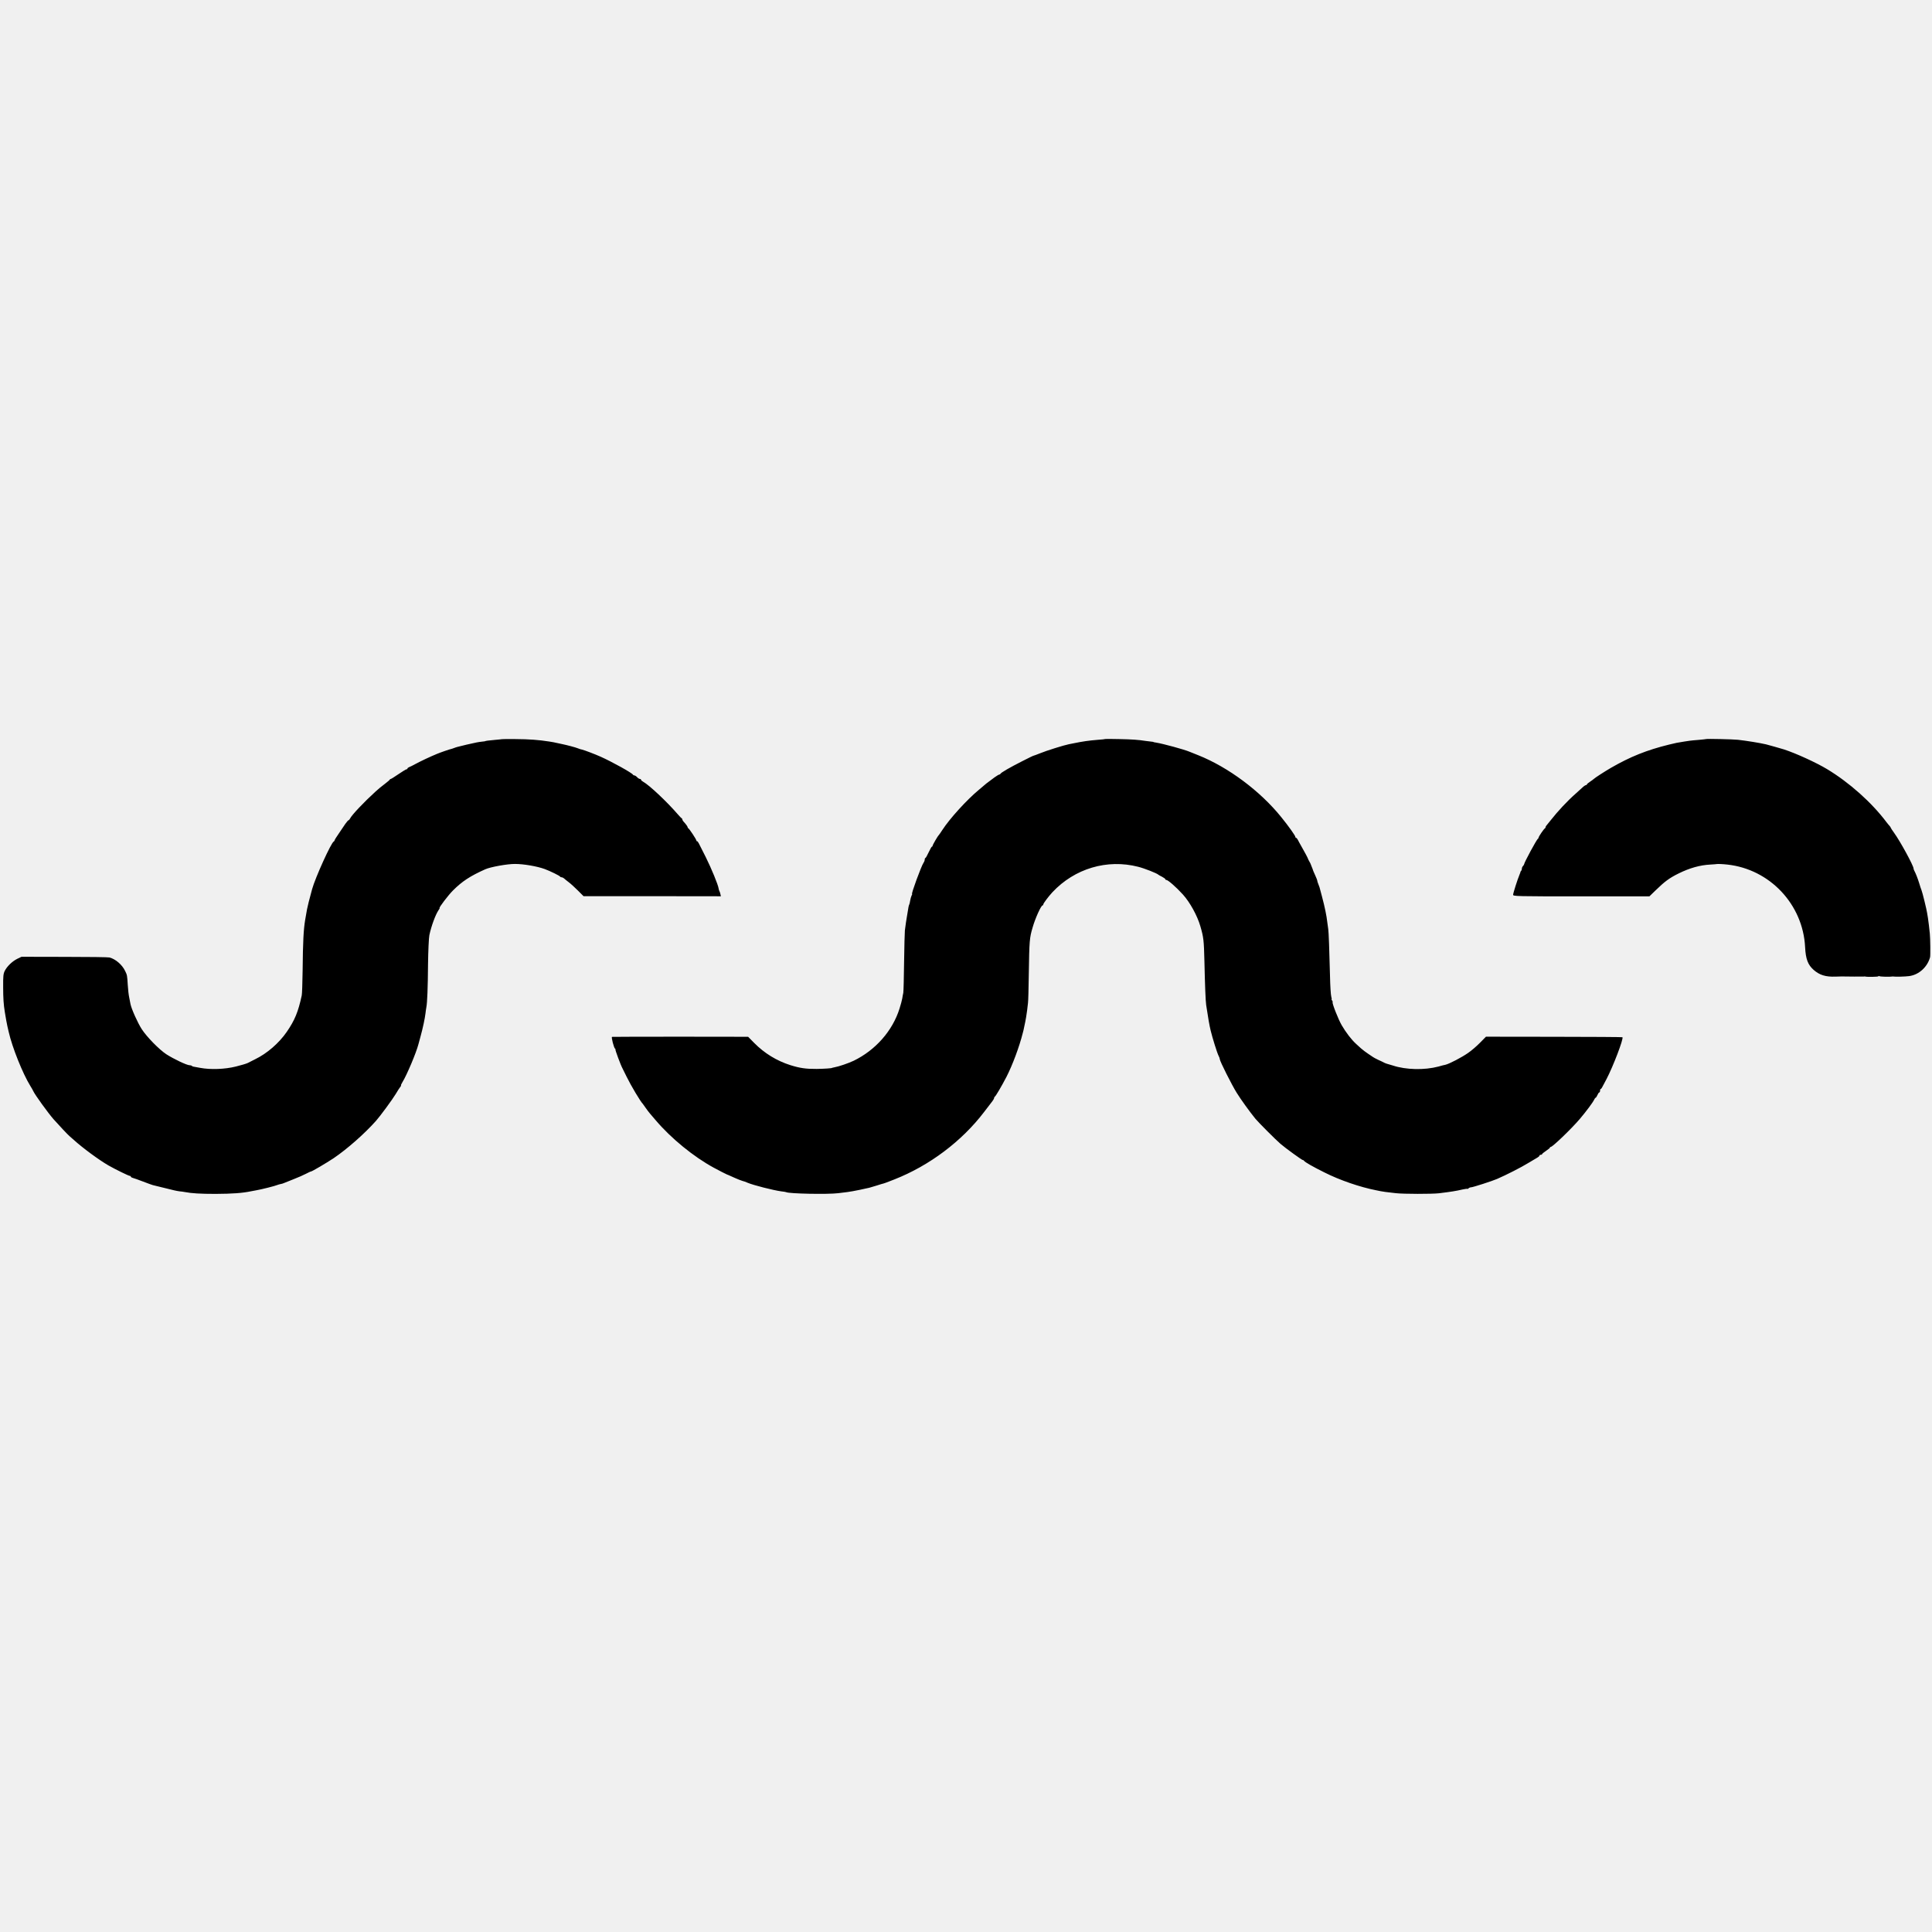
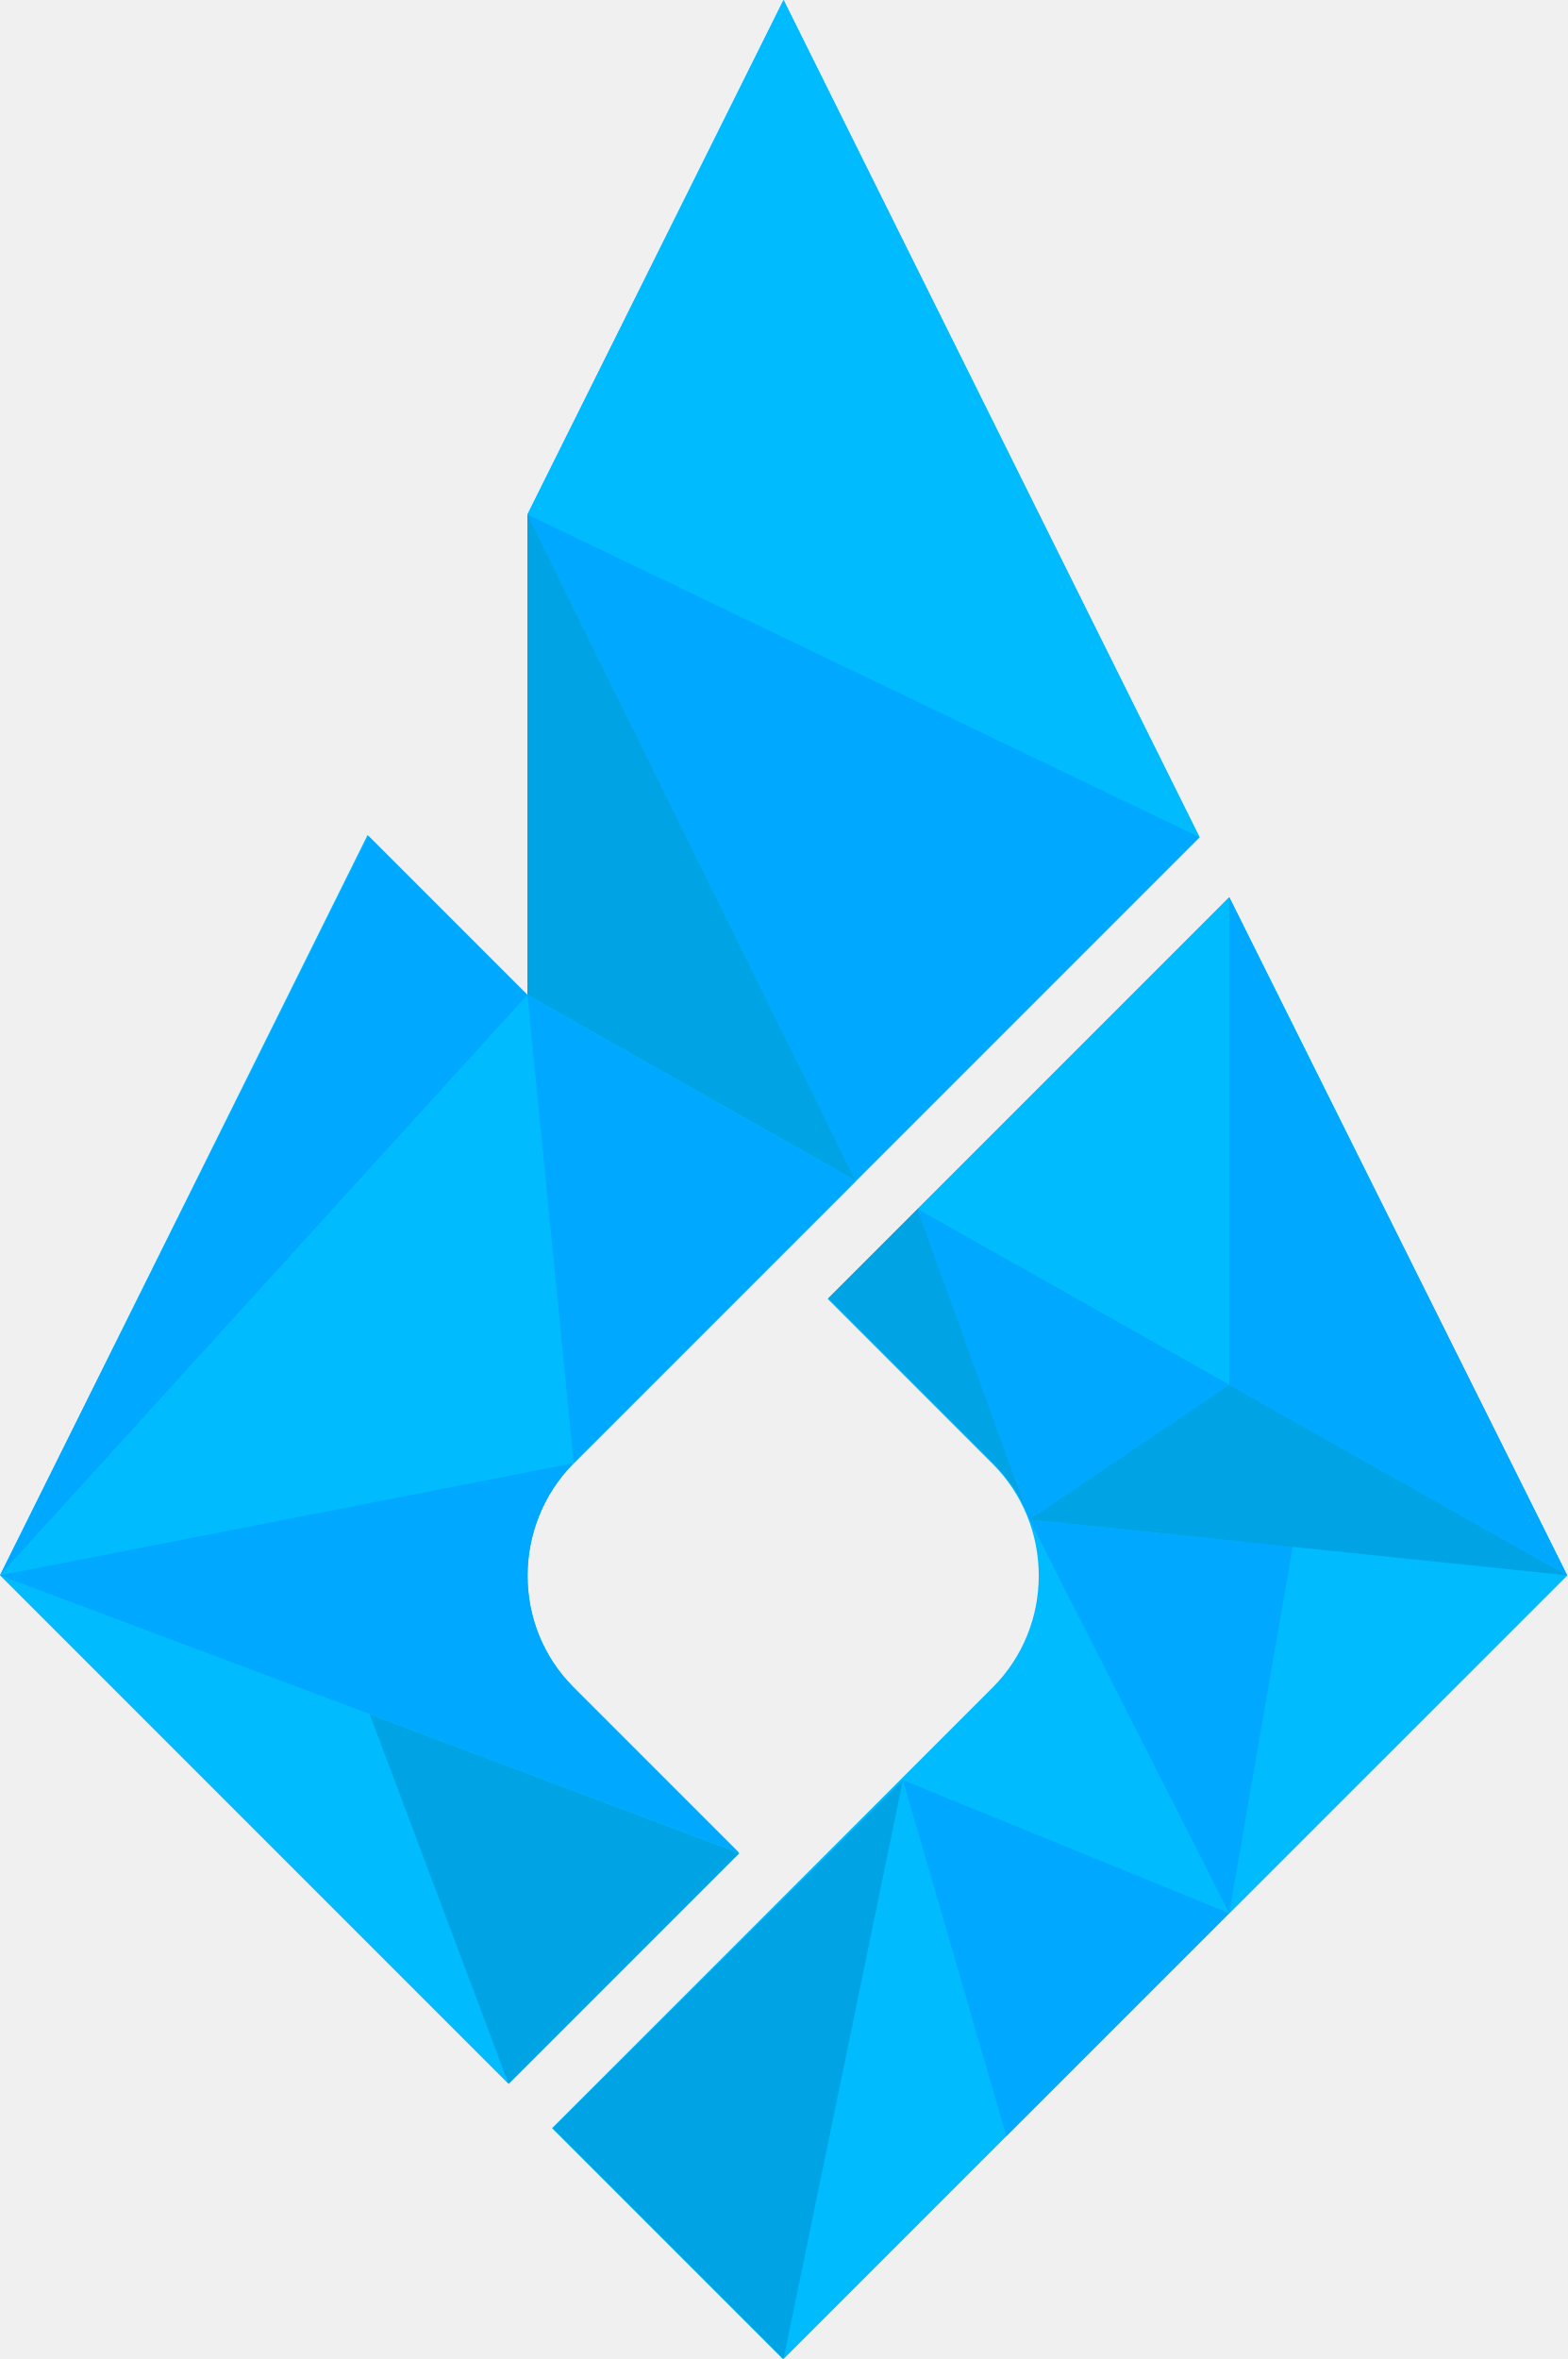
- <svg xmlns="http://www.w3.org/2000/svg" viewBox="0 0 2200 2200">
-   <style>
-     @media (prefers-color-scheme: dark) {
-       path {
-         fill: white;
-       }
-     }
-   </style>
-   <path fill="currentColor" d="M571.7 841.7c-.1.1-3.7.4-7.9.8-7.2.6-11.3 1.2-11.3 1.5 0 .1-1.6.3-3.5.5-4.5.5-6.6.9-17.5 3.4-11.6 2.8-11.6 2.8-14.5 3.9-1.4.5-2.7 1-3 1-1.4.2-12.5 4-16.5 5.7-8 3.3-18.3 8.2-23.9 11.2-3.3 1.8-6.9 3.6-7.8 3.9-1 .4-1.8 1-1.8 1.5s-.5.9-1.1.9c-.6 0-4.7 2.5-9.1 5.5-4.4 3-8.3 5.5-8.8 5.5s-1 .3-1.2.8c-.1.4-2.3 2.3-4.8 4.2-6.4 5-6.6 5.1-11.3 9.3-13.2 12-27.2 26.8-29.1 30.8-.5 1-1.3 1.9-1.7 1.9-.4 0-2.1 1.9-3.7 4.2-1.6 2.4-5 7.3-7.5 11.1-2.6 3.7-4.7 7.1-4.7 7.6s-.4 1.1-.9 1.3c-2.9 1-21.1 41.3-24.7 54.3-3.2 11.6-5.3 20.2-5.8 23-.3 1.6-1.2 7-2.1 12-1.8 10.7-2.6 24.7-2.9 58-.2 13.7-.6 26.3-1 28-4 18.7-8 28.4-17.2 41.7-8.9 12.8-22.3 24.4-35.9 31-3.3 1.6-7.1 3.5-8.5 4.3-1.4.7-7.4 2.5-13.5 4-12.4 3.1-28.7 3.7-40.5 1.5-3.6-.7-7-1.3-7.7-1.4-.7-.1-1.6-.5-1.9-.9-.4-.4-1.5-.7-2.5-.7-3.2 0-18.1-7.1-26.5-12.5-8.2-5.4-22.3-19.8-28-28.6-4.7-7.3-11.7-23-12.8-28.5-.3-1.6-1-5-1.5-7.7-.6-2.6-1.3-8.9-1.6-14-.7-11.3-.7-11.3-3.1-16.2-3.3-6.9-10.8-13.4-17.7-15.2-1.2-.4-24.2-.7-51.2-.7l-49-.1-4.8 2.3c-5.8 2.9-11.7 8.6-14.3 13.8-1.6 3.3-1.9 6-1.8 18.4 0 12.5.5 20 1.9 28.5 1.1 6.7 2.3 13.6 2.9 16 .2 1.1.9 4 1.5 6.5 4 17.7 16 47.6 24.6 61.5 1.4 2.2 2.9 4.9 3.4 6 1.9 4.2 16.8 24.8 23.1 32 6.2 7 16.5 17.9 18 19.1.8.7 3.1 2.7 5 4.4 10 9.1 28.6 22.8 39.5 29.1 7.5 4.3 23 11.9 24.3 11.9.6 0 1.2.4 1.2.9s1 1.1 2.2 1.4c1.3.3 6.6 2.2 11.8 4.2 5.2 2 10.2 3.8 11 4 3.6.9 21.8 5.4 24.5 6 1.7.4 4.4.9 6 1.1 1.7.1 4.4.5 6 .8 7.7 1.5 17.5 2.1 35 2.1 19.1-.1 30.4-.9 40.5-3 1.4-.3 4-.8 5.9-1.1 5.8-1 21.4-4.9 24.1-6.1.8-.3 2.4-.8 3.5-1 1.1-.1 2.9-.7 4-1.2s6.1-2.5 11-4.4c5-1.9 11.2-4.7 13.9-6.1 2.7-1.4 5.2-2.6 5.7-2.6 1.2 0 17.6-9.7 25.9-15.2 15.2-10.3 34.9-27.6 48.1-42.4 4.8-5.4 18.7-24.3 22.5-30.6 2-3.5 4.4-7.1 5.2-8.1.8-.9 1.2-1.7.8-1.7-.3 0 .4-1.7 1.7-3.8 5-8.1 15.6-33.2 18.2-43.2.2-.8 1.3-4.7 2.3-8.5 2.6-9.3 5.1-21.1 5.7-26.5.3-2.5.7-5.6 1-7 1-4.9 1.7-21.9 1.9-49 .2-15.4.9-29.9 1.5-33 2.1-10.1 6.9-23.2 10.3-28.3 1.1-1.5 1.7-2.7 1.4-2.7-1.3 0 10-14.9 15.3-20.1 10.3-10.3 19.4-16.3 36.6-24 5.9-2.7 25.4-6.2 34-6.1 10 0 25.3 2.7 33.8 5.8 6.2 2.3 17.2 7.7 17.5 8.6.2.4 1 .8 1.7.8.8 0 2 .6 2.7 1.2.7.7 3.1 2.6 5.3 4.3 2.2 1.6 6.9 5.9 10.5 9.5l6.5 6.5h78.2l78.2.1-.6-2.6c-.3-1.4-.8-3-1.2-3.5-.3-.6-.7-1.8-.8-2.8-.7-4.5-8.1-22.5-14.6-35.6-9.1-18.2-9-18.1-9.9-18.1-.5 0-.8-.4-.8-.9 0-1.2-8.1-13.5-9.2-13.9-.4-.2-.8-.8-.8-1.3 0-.8-2-3.5-4.7-6.4-.7-.8-1.3-1.8-1.3-2.3 0-.6-.3-1.2-.7-1.4-.5-.2-2.6-2.3-4.7-4.8-12.5-14.4-32.3-33-39.2-36.8-1.3-.7-2.4-1.7-2.4-2.2 0-.6-.6-1-1.3-1-.8 0-2.2-.9-3.2-2s-2.4-2-3.1-2c-.7 0-1.4-.4-1.6-.8-.7-1.9-24.2-14.9-36.8-20.5-6.6-3-18.9-7.6-21.2-8.1-1.3-.2-3.4-.9-4.8-1.5-2.3-1-12.6-3.7-17.5-4.7-1.1-.2-3-.6-4.2-.9-5.3-1.2-6.9-1.5-10.8-2.1-12.2-1.9-22.8-2.7-38.8-2.8-8.2-.1-14.9 0-15 .1zM1258.8 841.5c-.2.2-3.9.6-8.3.9-11 .9-17.2 1.8-28.5 4.1-1.4.3-3.6.7-5 1-5.2 1-25.8 7.4-32.7 10.3-4 1.6-7.3 2.8-7.3 2.7 0-.2-6 2.7-13.2 6.4-13.8 7-24.1 12.9-24.6 14.3-.2.4-.8.8-1.3.8-.6 0-3 1.5-5.4 3.2-2.3 1.8-5.5 4.2-7.1 5.3-1.5 1.1-3.2 2.4-3.8 3-.6.5-3.8 3.2-7.1 6-13.7 11.4-32.9 32.5-41.3 45.4-2 3.1-3.9 5.8-4.2 6.1-1.2 1-7 11.1-7 12 0 .6-.3 1-.7 1-.5 0-2.1 2.9-3.8 6.5-1.6 3.5-3.3 6.5-3.7 6.5-.5 0-.8.8-.8 1.8s-.6 2.6-1.4 3.7c-2.6 3.9-14.2 35.5-13 35.5.3 0 0 .9-.6 1.9-.5 1.1-1.3 3.7-1.6 5.8-.3 2.1-.8 4.1-1.1 4.5-.5.9-1 3.4-1.8 8.8-.3 2-.8 4.7-1 6-.5 2.5-1.1 7.1-2.1 14.5-.2 2.2-.7 18.4-.9 36-.2 17.6-.6 33.3-.9 35-.4 1.6-.9 4.6-1.2 6.5-.3 1.9-1.7 7.1-3.1 11.5-7.9 25.3-27.3 47.3-52.2 59.4-5.9 2.8-16.9 6.6-22.1 7.5-1.4.3-2.5.5-2.5.6 0 .5-9.3 1.1-17.5 1.2-12.2.1-19.1-.9-30-4.3-15.7-5-29.5-13.5-41.1-25.2l-7-7.1-77.2-.1c-42.5 0-77.5.1-77.8.2-1 .4 2.2 12.7 3.5 13.5.6.4.8.8.4.8-.6 0 5.9 17.7 8.1 21.7.5 1 2.6 5.2 4.6 9.3 4.9 10.1 16 28.7 18.5 31 .3.3 1.7 2.3 3.2 4.5 1.5 2.2 3.8 5.2 5 6.6 1.3 1.5 4.2 4.9 6.5 7.6 17.5 20.6 43.2 41.6 66.3 54.1 5.1 2.8 14.5 7.6 15 7.7.3 0 2.3.9 4.5 1.9 7.2 3.3 12 5.2 15.5 6.1.3.1 1.9.7 3.5 1.4 6.7 2.8 29.2 8.5 38 9.7 2.8.3 5.2.7 5.6.9 2.9 1.8 47.3 2.7 59.4 1.2 3.3-.4 8-1 10.5-1.3 2.5-.3 8.7-1.4 13.9-2.5 5.1-1.2 10.1-2.2 11-2.4.9-.2 4.6-1.3 8.4-2.5 3.7-1.2 7.3-2.3 8-2.4.6-.2 2.1-.7 3.2-1.1 1.1-.4 5.2-2 9-3.5 39.7-15.6 76.8-43.4 102.3-77 4-5.2 8.1-10.6 9.2-12 1.1-1.4 2-3 2-3.7 0-.6.4-1.3.8-1.5 1-.4 7.9-12.2 13.3-22.6 7-13.7 14.6-34.2 18.5-49.7.4-1.7.8-3.2.9-3.5.4-1.6 1.5-6.9 2-9.5.3-1.7.7-4.1 1-5.5.2-1.4.7-4.8 1.1-7.5.3-2.8.8-6.6 1-8.5.3-1.9.7-16.6.9-32.5.6-38.3.8-41.5 4.4-53.5 3-10.5 9.6-25 11.3-25 .4 0 .8-.5.8-1.1 0-1.2 5.8-8.9 10.4-13.9 25.4-27.1 62.3-38 97.6-29 7.2 1.8 21.6 7.5 23 9 .3.3 2.2 1.4 4.3 2.4 2 1.1 3.7 2.3 3.7 2.8 0 .4.5.8 1.1.8 1.9 0 11.2 8.1 18.9 16.6 7.9 8.7 16.3 23.9 19.8 35.9 3.8 13 4.1 16.1 4.7 40.5.6 26.9 1.3 44.9 2 49.5 2 13.6 3.8 23.8 5.1 29 2.1 8.7 7.4 25.6 9 28.7.8 1.4 1.4 3.2 1.4 3.9 0 2.2 13.7 29.4 19.2 38.2 4.8 7.8 15.1 22 21.4 29.7 3.3 4 23.2 24 28.5 28.5 5.4 4.7 24.7 18.7 25.5 18.5.4-.1 1 .3 1.3.8.9 1.5 10.2 6.8 23.1 13.2 17.6 8.9 40.7 16.8 59.1 20.4.8.2 3 .6 4.9 1 3.6.7 5.3.9 17.5 2.3 8.8 1 41 1 49 .1 13.8-1.7 19.6-2.6 26.8-4.3 3.1-.7 5.7-1 5.7-.7 0 .3.5.1 1.2-.6s2-1.2 3-1.2c1.9 0 23.7-7 29.5-9.5 10.4-4.5 27.7-13.3 35.1-17.9 4.6-2.8 9.5-5.7 10.8-6.4 1.3-.7 2.4-1.7 2.4-2.3 0-.5.7-.9 1.5-.9s1.5-.3 1.5-.8c0-.4 2.1-2.1 4.5-3.7 2.5-1.7 4.5-3.3 4.5-3.8 0-.4.4-.7.9-.7 2.1 0 23.8-20.9 33.2-32 7.2-8.5 14.7-18.6 16.1-21.6.6-1.3 1.4-2.4 1.8-2.4.4 0 1.3-1.4 2-3 .7-1.7 1.6-3 2.1-3s.9-.9.9-2 .3-2 .8-2c.4 0 1.2-1 1.8-2.3.7-1.2 2.8-5.4 4.9-9.2 7.4-14.2 19.5-45.8 18-47.4-.3-.2-35.4-.5-78-.5l-77.4-.1-6.7 6.8c-3.6 3.7-9.8 9.1-13.8 11.8-7 4.9-21.3 12.4-25.8 13.4-1.3.2-4.8 1.1-7.8 2-15.9 4.2-37 3.8-52-1.2-2.5-.8-5.2-1.6-6.1-1.8-.9-.2-2.5-.8-3.5-1.3-1.1-.6-4.1-2.1-6.9-3.3-2.7-1.3-5.4-2.7-6-3.2-.5-.4-3-2.1-5.5-3.7s-6.1-4.4-8.2-6.2c-2-1.8-4.4-4.1-5.5-5-5.4-4.9-11.6-13-16.5-21.4-3.8-6.5-11.2-25.3-10.3-26.2.2-.3 0-1.1-.6-1.9-.6-.7-.9-1.3-.6-1.3.3 0 .1-1.5-.4-3.3-.5-1.7-1.2-12.2-1.4-23.2-.7-28.8-1.5-50.7-2-53.4-.2-1.3-.7-4.9-1.1-8-.8-7.4-2.9-17.5-6-29.1-1.4-5.2-2.7-10-2.8-10.5-.2-.6-.8-2.3-1.4-3.8-.7-1.6-1.2-3.3-1.2-3.8 0-.6-1.1-3.5-2.5-6.5s-2.5-5.6-2.5-5.9c0-.2-.5-1.6-1.2-3.2-.6-1.5-1.2-3-1.3-3.3 0-.3-.7-1.6-1.5-3s-1.5-2.7-1.5-3c-.1-.7-4.7-9.4-8-15-1.4-2.5-3.1-5.5-3.7-6.8-.6-1.2-1.5-2.2-2-2.2-.4 0-.8-.5-.8-1.1 0-1.3-7.7-12.2-16-22.4-23.9-29.7-60.4-56.9-94.5-70.5-4.4-1.7-8.9-3.6-10-4-5.8-2.5-30-9.1-38-10.4-1.6-.2-3-.5-3-.6 0-.2-1.1-.4-2.5-.5-1.4-.1-4.3-.5-6.5-.8-8.2-1.3-15.4-1.8-30.2-2.1-8.4-.2-15.4-.2-15.5-.1zM1942.7 841.6c-.1.1-3.8.5-8.2.9-4.4.3-9.1.8-10.5 1-1.4.2-4.1.7-6 .9-7.9 1.2-9.8 1.6-17.5 3.5-25.3 6.2-44.1 13.8-66 26.4-6.9 4-18.5 11.5-19.5 12.6-.3.4-2.2 1.7-4.2 3.1-2.1 1.4-3.8 2.8-3.8 3.2 0 .5-.4.8-1 .8-.5 0-1.8.8-2.9 1.7-1 1-4.9 4.5-8.6 7.8-10 8.8-20.4 20-29 30.9-1.6 2.1-3.6 4.5-4.2 5.2-.7.7-1.3 1.7-1.3 2.2 0 .6-.3 1.2-.7 1.4-1.2.5-7.3 9.5-7.3 10.6 0 .6-.4 1.2-.8 1.4-1.3.5-15.6 27-15.7 29 0 .4-.6 1.3-1.2 1.9-.7.7-1.3 2-1.3 2.9 0 .9-.3 2-.7 2.4-.5.4-.8 1.1-.9 1.4 0 .4-.5 1.8-1.1 3.2-2.3 5.4-7.3 21.2-7.3 22.9 0 1.7 3.9 1.8 77.6 1.8h77.6l6.8-6.6c10.7-10.4 15.8-14.2 26.5-19.5 12.6-6.2 24.3-9.5 36-10.1 3.9-.2 7.2-.5 7.5-.6 1.1-.2 6.7 0 12 .6 48.4 5.3 86.1 45.4 88.5 94 .7 13.7 3.2 20.2 9.8 26 6.6 5.8 13.6 8 24.7 7.6 3-.1 6.2-.2 7-.2 5.2.2 24.7.2 25.5.1.6-.1 1.2-.2 1.5 0 1.7.6 15 .4 15-.3 0-.5.5-.5 1.1-.1 1 .6 11.8.9 14.4.4.6-.2 1.3-.1 1.8 0 1.7.4 13.5.1 17.7-.5 11.1-1.5 20.7-10.2 23.8-21.5.5-1.9.3-21.1-.3-27-.6-6-1.5-13.8-2.1-17.5-.3-1.7-.7-4.1-.9-5.5-.5-3.9-5.5-24.3-6.5-26.5-.5-1.1-1.6-4.5-2.5-7.5-1.7-5.6-3.9-11.2-5.5-14.2-.6-1-1-2.2-1-2.8 0-3.2-15.4-31.4-22.2-40.7-2.1-2.9-3.8-5.5-3.8-5.8 0-.4-.6-1.2-1.2-1.9-.7-.7-2.4-2.8-3.8-4.6-16.7-22.2-42.1-44.9-67.5-60.2-12.3-7.4-35.2-17.9-49-22.4-1.8-.6-19-5.5-20.5-5.8-7.3-1.7-22.3-4.1-32-5.2-5.4-.6-35.8-1.3-36.3-.8z" />
+ <svg xmlns="http://www.w3.org/2000/svg" width="128.536mm" height="193.457mm" viewBox="0 0 128.536 193.457" version="1.1" id="svg231">
+   <defs id="defs228" />
+   <g id="layer1" transform="translate(-11.25189,-26.2031)">
+     <g id="g48" transform="matrix(0.5934263,0,0,0.5934263,-308.6049,-197.5186)">
+       <g id="g8">
+         <path class="st0" d="m 618.3,610.2 c -8.5,-8.5 -8.5,-22.4 0,-31 l 29,-29 v 0 L 704.8,492.7 647.3,377 611.9,448.1 v 66.4 L 589.8,492.4 539,594.7 609.2,664.9 641.1,633 Z" id="path4" style="fill:#00bcff" />
+         <path class="st0" d="m 755.6,594.7 -46.7,-93.7 -55.5,55.5 22.8,22.8 c 8.5,8.5 8.5,22.4 0,30.9 l -60.9,60.9 31.9,31.9 z" id="path6" style="fill:#00bcff" />
+       </g>
+       <polygon class="st0" points="704.8,492.7 647.3,377 611.9,448.1 " id="polygon10" style="fill:#00bcff" />
+       <polygon class="st1" points="657.3,540.2 704.8,492.7 611.9,448.1 " id="polygon12" style="fill:#00a9ff" />
+       <polygon class="st2" points="657.3,540.2 611.9,448.1 611.9,514.5 " id="polygon14" style="fill:#00a4e5" />
+       <polygon class="st1" points="539,594.7 589.9,492.5 611.9,514.5 " id="polygon16" style="fill:#00a9ff" />
+       <polygon class="st0" points="539,594.7 618.3,579.2 657.3,540.2 611.9,514.5 " id="polygon18" style="fill:#00bcff" />
+       <path class="st1" d="M 618.3,579.2 539,594.7 641.1,633 618.2,610.1 c -8.4,-8.4 -8.4,-22.3 0.1,-30.9 z" id="path20" style="fill:#00a9ff" />
+       <polygon class="st1" points="618.3,579.2 657.3,540.2 611.9,514.5 " id="polygon22" style="fill:#00a9ff" />
+       <polygon class="st2" points="590.1,613.9 641.2,633.1 609.3,665 " id="polygon24" style="fill:#00a4e5" />
+       <polygon class="st0" points="708.9,501 755.6,594.7 665.8,544.1 " id="polygon26" style="fill:#00bcff" />
+       <path class="st2" d="m 681.3,586.9 v 0 l -15.4,-42.9 -12.4,12.4 22.8,22.8 c 2.3,2.3 3.9,4.9 5,7.7 z" id="path28" style="fill:#00a4e5" />
+       <polygon class="st1" points="708.9,641.4 755.6,594.7 710.7,590 " id="polygon30" style="fill:#00a9ff" />
+       <polygon class="st1" points="708.9,568.4 755.6,594.7 708.9,501 " id="polygon32" style="fill:#00a9ff" />
+       <polygon class="st0" points="647.3,703 708.9,641.4 663.8,623 " id="polygon34" style="fill:#00bcff" />
+       <polygon class="st1" points="708.9,641.4 755.6,594.7 681.3,587 " id="polygon36" style="fill:#00a9ff" />
+       <polygon class="st0" points="708.9,641.4 755.6,594.7 717.8,590 " id="polygon38" style="fill:#00bcff" />
+       <polygon class="st2" points="681.3,587 755.6,594.7 665.8,544.1 " id="polygon40" style="fill:#00a4e5" />
+       <polygon class="st1" points="681.3,587 665.8,544.1 708.9,568.4 " id="polygon42" style="fill:#00a9ff" />
+       <polygon class="st1" points="678.1,672.2 708.9,641.4 663.8,623 " id="polygon44" style="fill:#00a9ff" />
+       <polygon class="st2" points="647.3,703 615.4,671.1 663.8,623 " id="polygon46" style="fill:#00a4e5" />
+     </g>
+   </g>
</svg>
